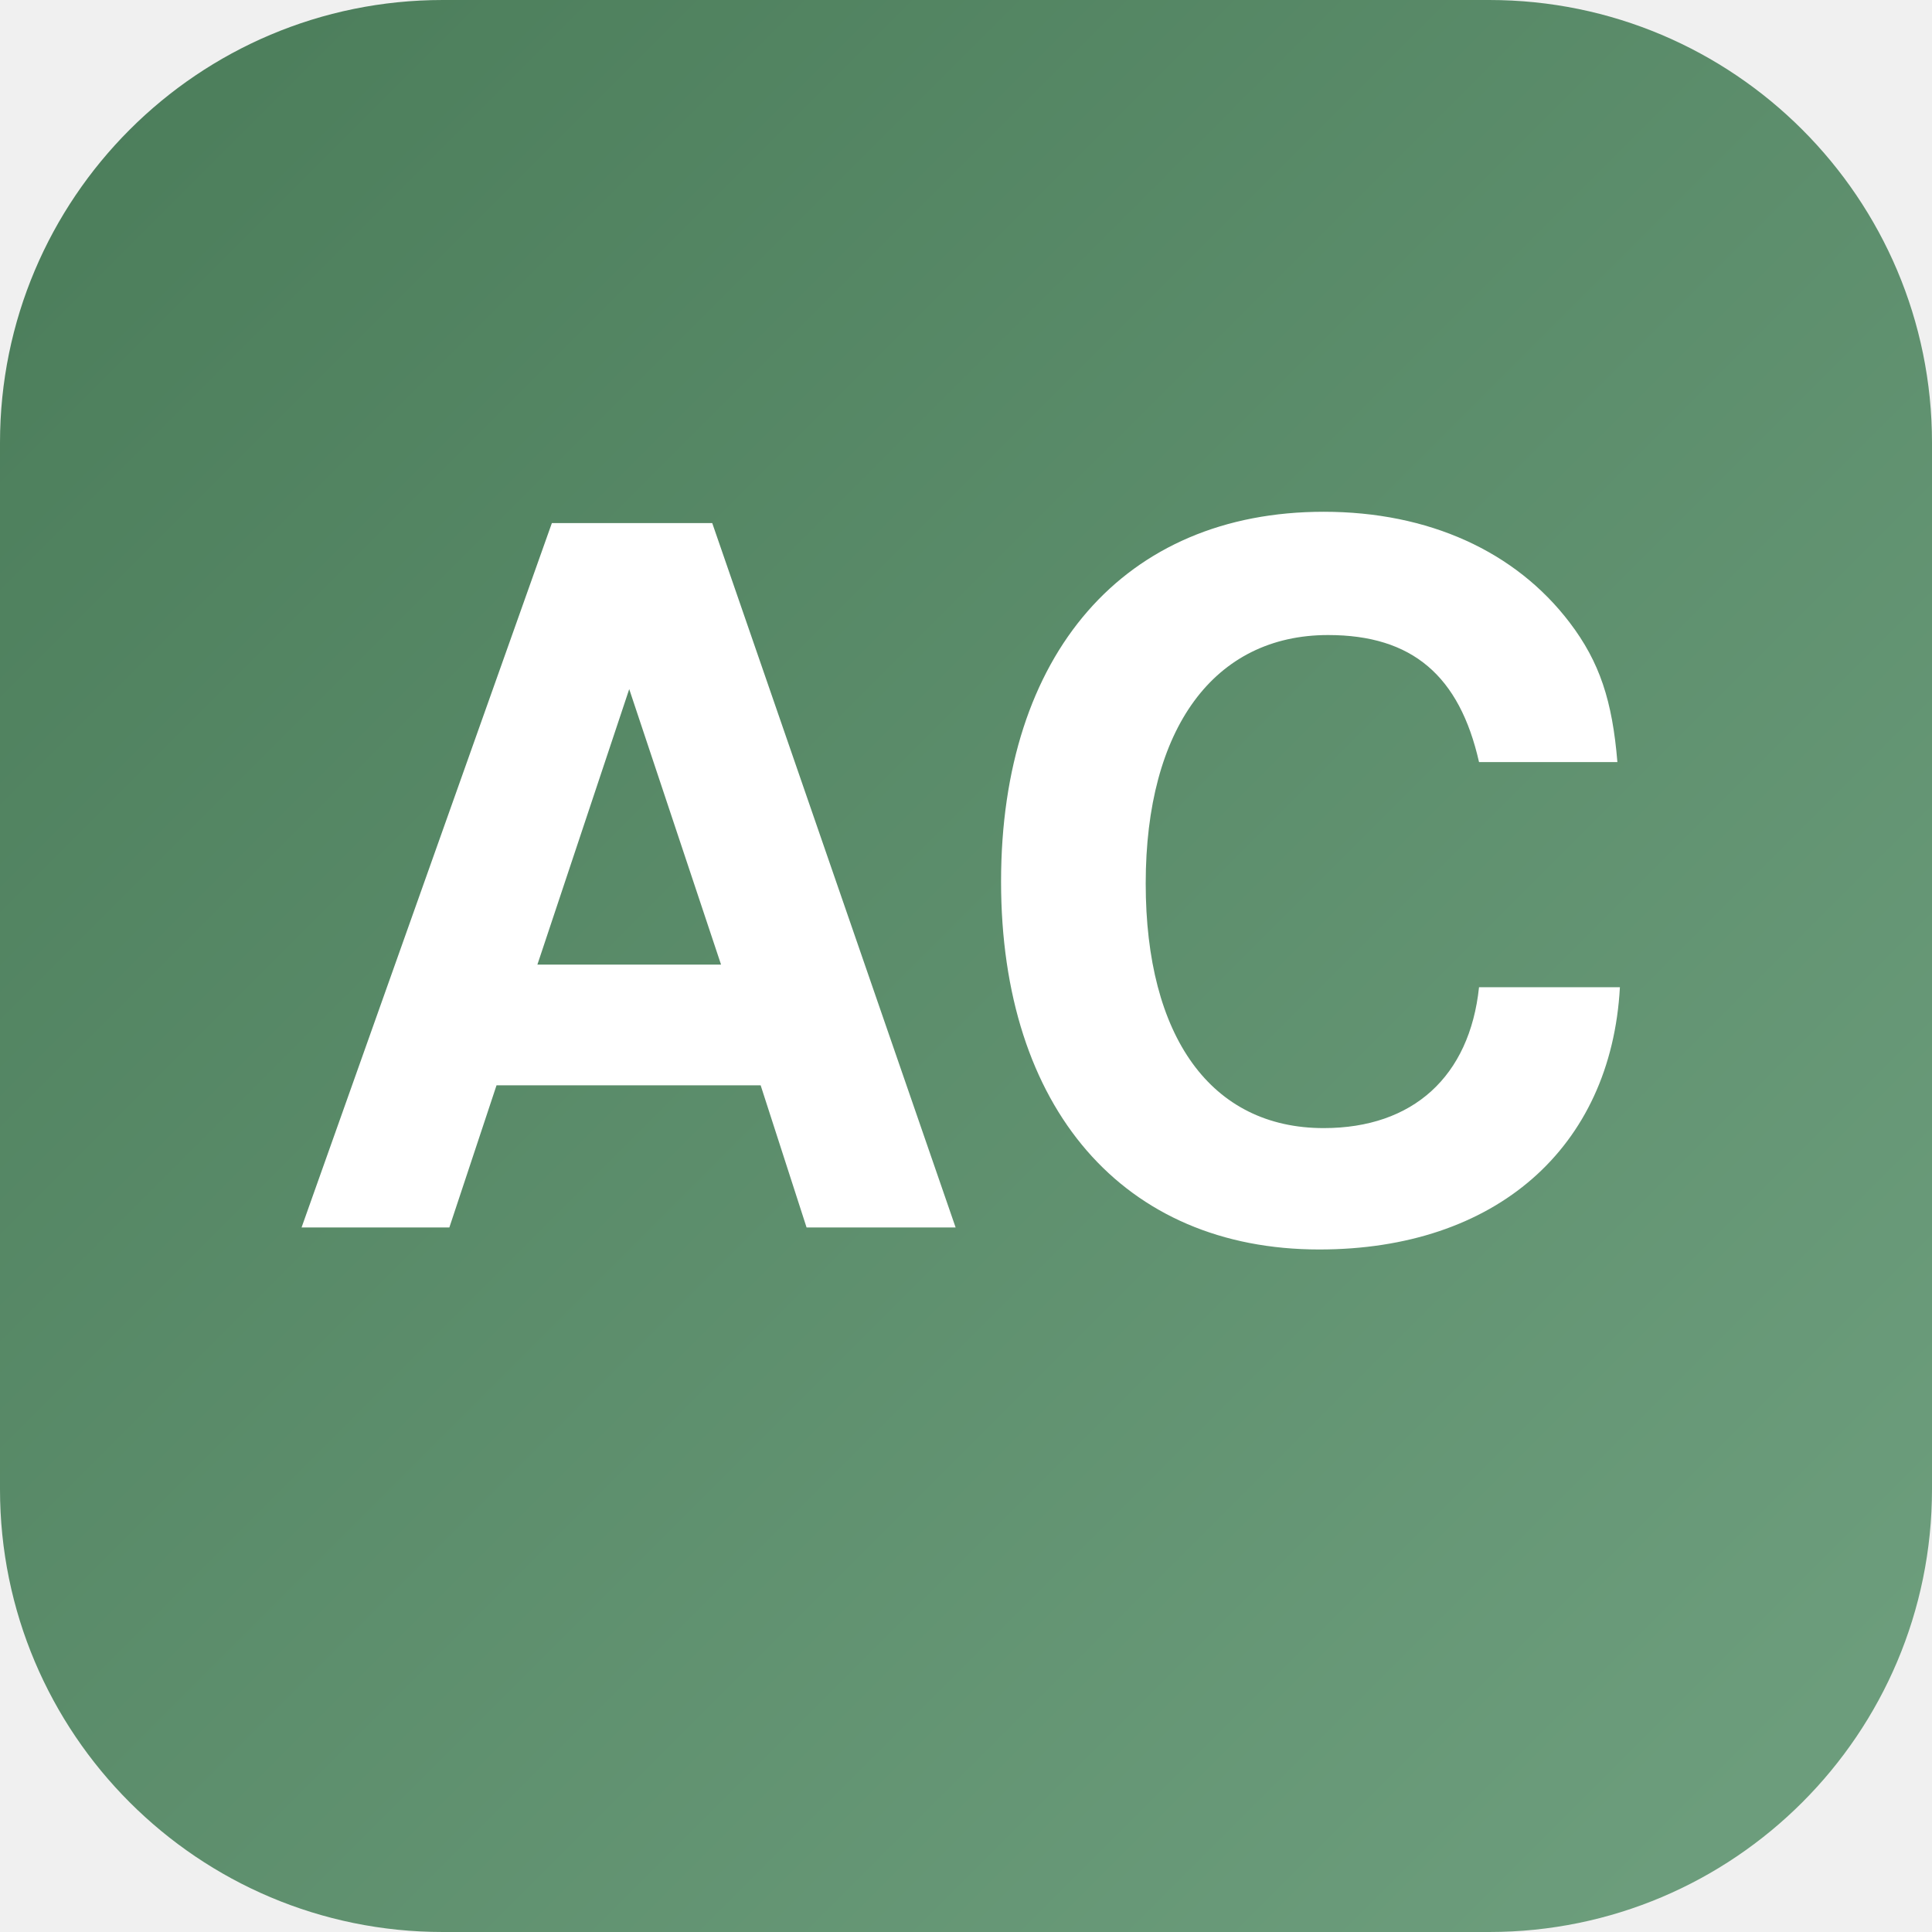
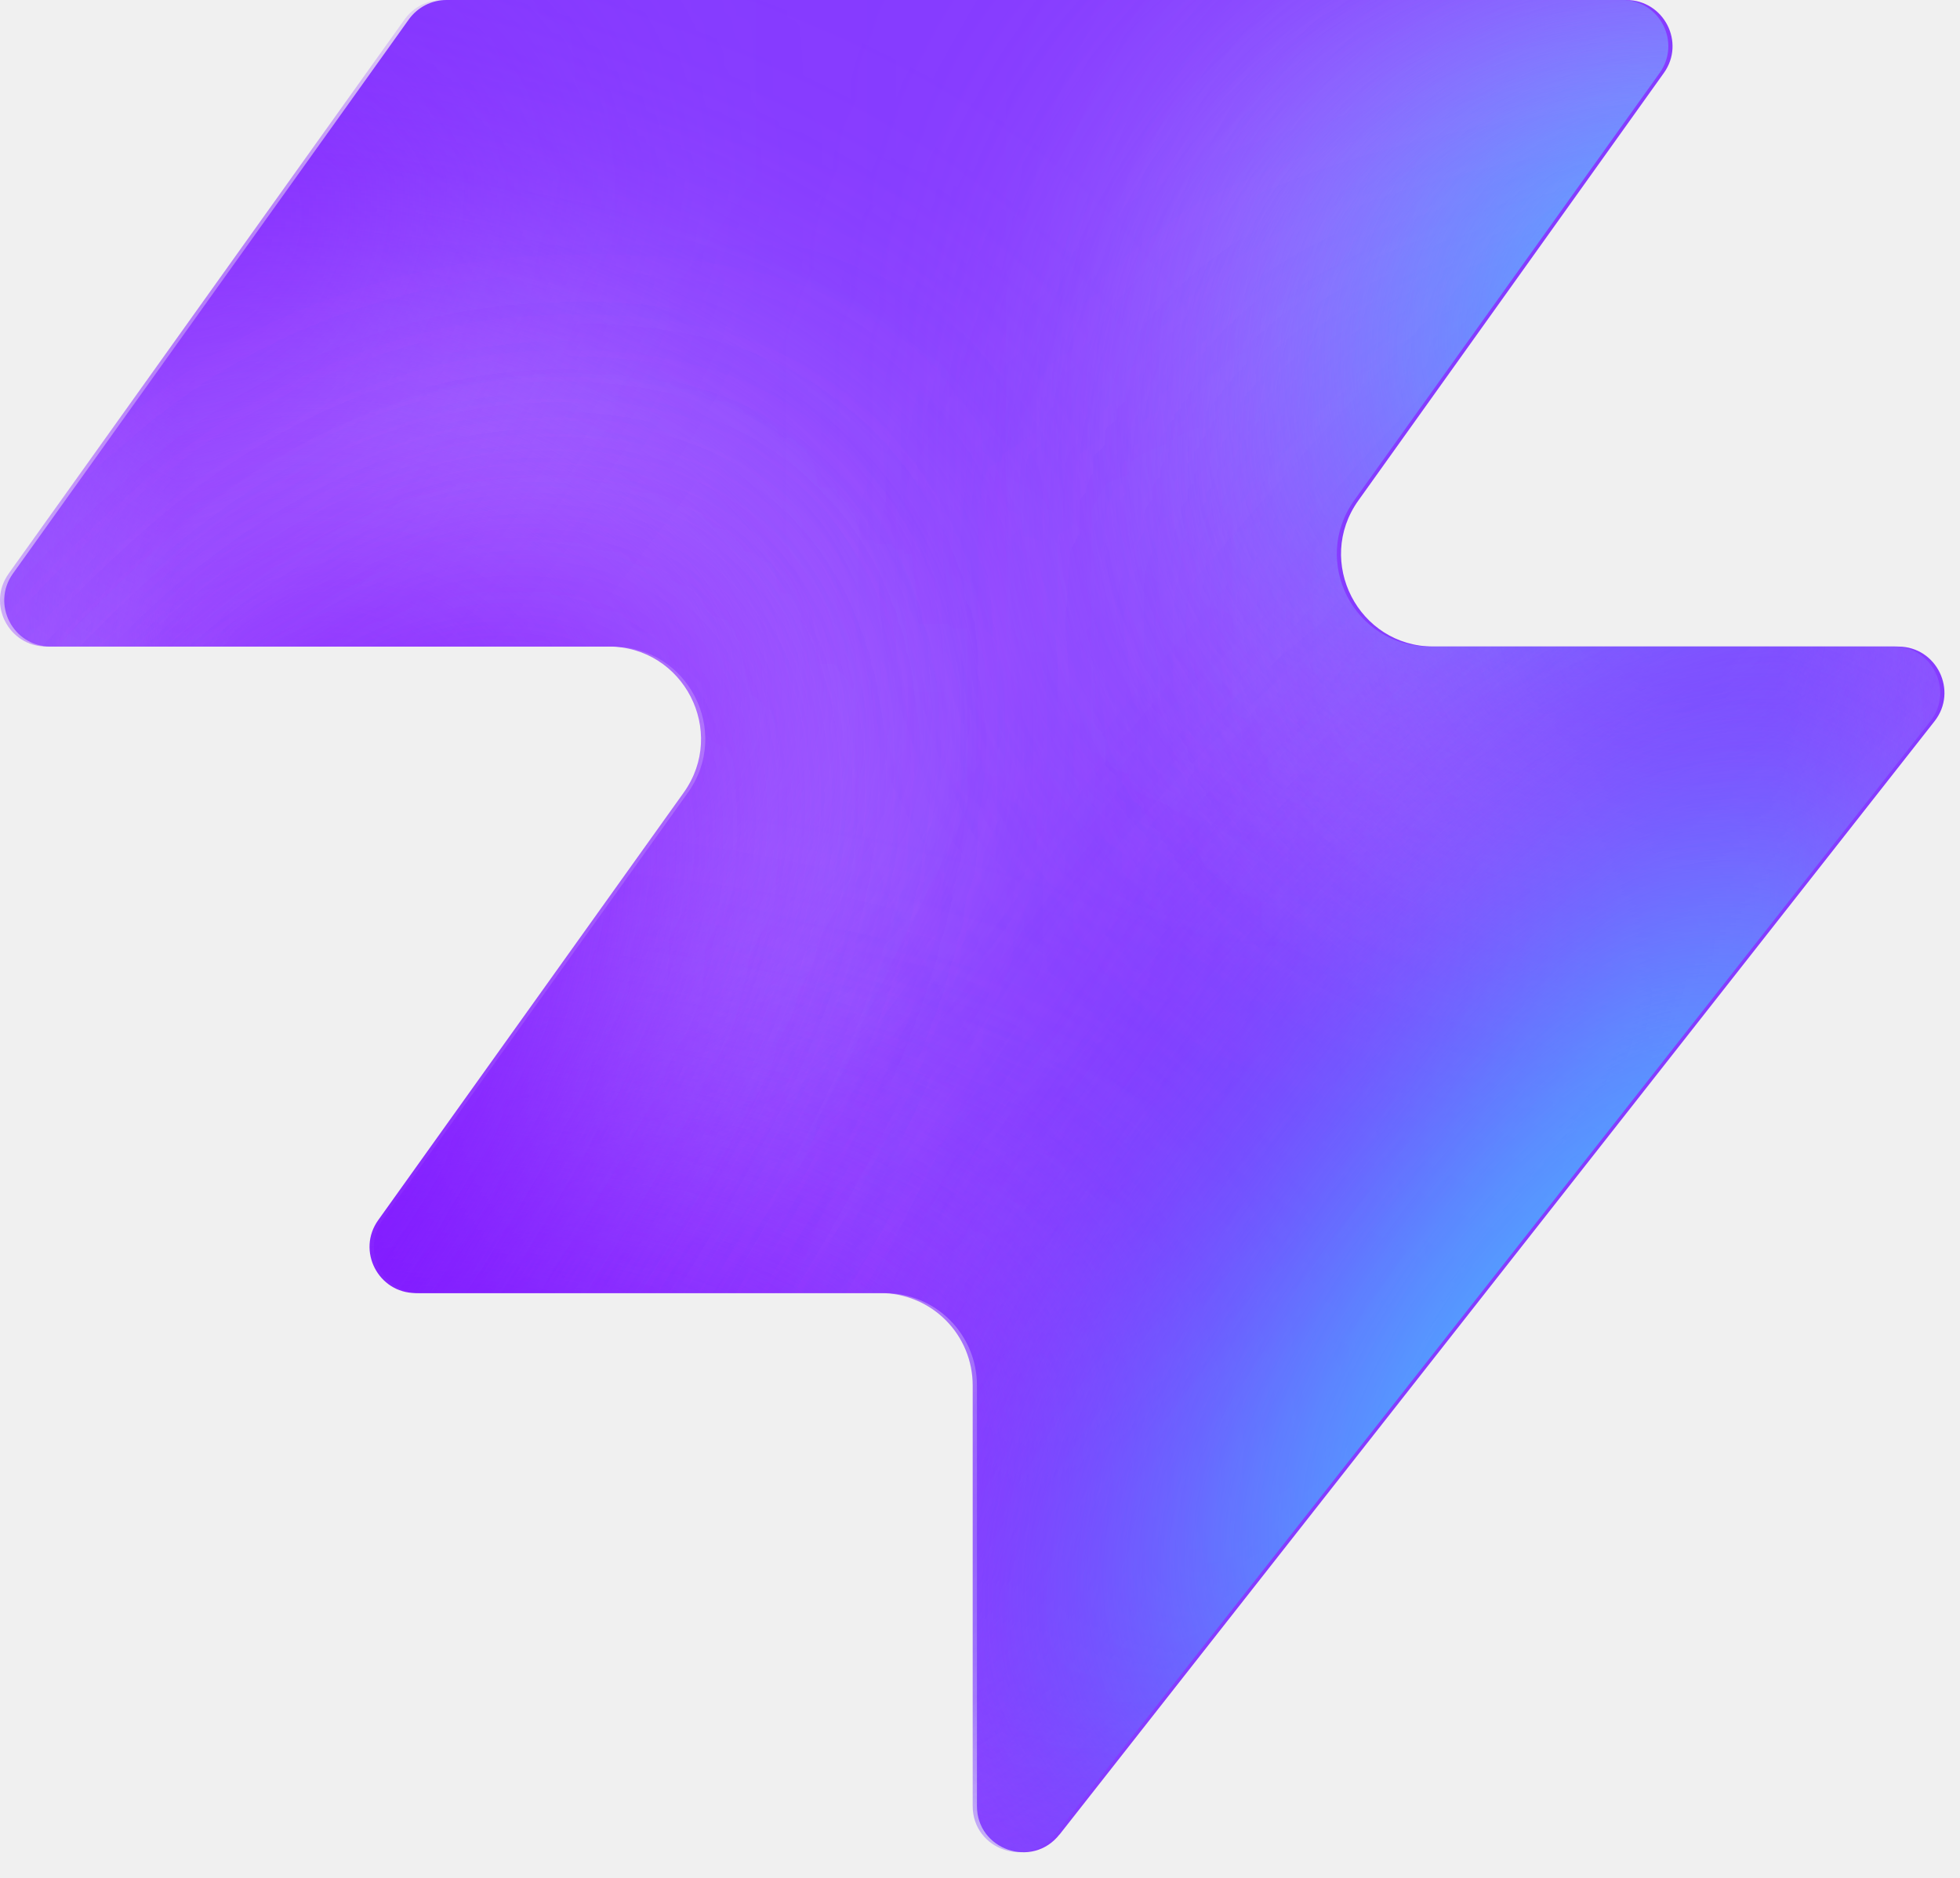
- <svg xmlns="http://www.w3.org/2000/svg" width="48" height="48" viewBox="0 0 48 48">
+ <svg xmlns="http://www.w3.org/2000/svg" width="48" height="46" fill="none" viewBox="0 0 48 46">
+   <path fill="#863bff" d="M25.946 44.938c-.664.845-2.021.375-2.021-.698V33.937a2.26 2.26 0 0 0-2.262-2.262H10.287c-.92 0-1.456-1.04-.92-1.788l7.48-10.471c1.07-1.497 0-3.578-1.842-3.578H1.237c-.92 0-1.456-1.04-.92-1.788L10.013.474c.214-.297.556-.474.92-.474h28.894c.92 0 1.456 1.04.92 1.788l-7.48 10.471c-1.07 1.498 0 3.579 1.842 3.579h11.377c.943 0 1.473 1.088.89 1.83L25.947 44.94z" style="fill:#863bff;fill:color(display-p3 .525 .23 1);fill-opacity:1" />
+   <mask id="a" width="48" height="46" x="0" y="0" maskUnits="userSpaceOnUse" style="mask-type:alpha">
+     <path fill="#000" d="M25.842 44.938c-.664.844-2.021.375-2.021-.698V33.937a2.26 2.26 0 0 0-2.262-2.262H10.183c-.92 0-1.456-1.04-.92-1.788l7.48-10.471c1.07-1.498 0-3.579-1.842-3.579H1.133c-.92 0-1.456-1.04-.92-1.787L9.91.473c.214-.297.556-.474.92-.474h28.894c.92 0 1.456 1.04.92 1.788l-7.48 10.471c-1.07 1.498 0 3.578 1.842 3.578h11.377c.943 0 1.473 1.088.89 1.832L25.843 44.94z" style="fill:#000;fill-opacity:1" />
+   </mask>
+   <g mask="url(#a)">
+     <g filter="url(#b)">
+       <ellipse cx="5.508" cy="14.704" fill="#ede6ff" rx="5.508" ry="14.704" style="fill:#ede6ff;fill:color(display-p3 .927 .903 1);fill-opacity:1" transform="matrix(.00324 1 1 -.00324 -4.47 31.516)" />
+     </g>
+     <g filter="url(#c)">
+       <ellipse cx="10.399" cy="29.851" fill="#ede6ff" rx="10.399" ry="29.851" style="fill:#ede6ff;fill:color(display-p3 .927 .903 1);fill-opacity:1" transform="matrix(.00324 1 1 -.00324 -39.328 7.883)" />
+     </g>
+     <g filter="url(#d)">
+       <ellipse cx="5.508" cy="30.487" fill="#7e14ff" rx="5.508" ry="30.487" style="fill:#7e14ff;fill:color(display-p3 .492 .077 1);fill-opacity:1" transform="rotate(89.814 -25.913 -14.639)scale(1 -1)" />
+     </g>
+     <g filter="url(#e)">
+       <ellipse cx="5.508" cy="30.599" fill="#7e14ff" rx="5.508" ry="30.599" style="fill:#7e14ff;fill:color(display-p3 .492 .077 1);fill-opacity:1" transform="rotate(89.814 -32.644 -3.334)scale(1 -1)" />
+     </g>
+     <g filter="url(#f)">
+       <ellipse cx="5.508" cy="30.599" fill="#7e14ff" rx="5.508" ry="30.599" style="fill:#7e14ff;fill:color(display-p3 .492 .077 1);fill-opacity:1" transform="matrix(.00324 1 1 -.00324 -34.34 30.47)" />
+     </g>
+     <g filter="url(#g)">
+       <ellipse cx="14.072" cy="22.078" fill="#ede6ff" rx="14.072" ry="22.078" style="fill:#ede6ff;fill:color(display-p3 .927 .903 1);fill-opacity:1" transform="rotate(93.35 24.506 48.493)scale(-1 1)" />
+     </g>
+     <g filter="url(#h)">
+       <ellipse cx="3.47" cy="21.501" fill="#7e14ff" rx="3.47" ry="21.501" style="fill:#7e14ff;fill:color(display-p3 .492 .077 1);fill-opacity:1" transform="rotate(89.009 28.708 47.59)scale(-1 1)" />
+     </g>
+     <g filter="url(#i)">
+       <ellipse cx="3.47" cy="21.501" fill="#7e14ff" rx="3.47" ry="21.501" style="fill:#7e14ff;fill:color(display-p3 .492 .077 1);fill-opacity:1" transform="rotate(89.009 28.708 47.59)scale(-1 1)" />
+     </g>
+     <g filter="url(#j)">
+       <ellipse cx=".387" cy="8.972" fill="#7e14ff" rx="4.407" ry="29.108" style="fill:#7e14ff;fill:color(display-p3 .492 .077 1);fill-opacity:1" transform="rotate(39.51 .387 8.972)" />
+     </g>
+     <g filter="url(#k)">
+       <ellipse cx="47.523" cy="-6.092" fill="#7e14ff" rx="4.407" ry="29.108" style="fill:#7e14ff;fill:color(display-p3 .492 .077 1);fill-opacity:1" transform="rotate(37.892 47.523 -6.092)" />
+     </g>
+     <g filter="url(#l)">
+       <ellipse cx="41.412" cy="6.333" fill="#47bfff" rx="5.971" ry="9.665" style="fill:#47bfff;fill:color(display-p3 .28 .748 1);fill-opacity:1" transform="rotate(37.892 41.412 6.333)" />
+     </g>
+     <g filter="url(#m)">
+       <ellipse cx="-1.879" cy="38.332" fill="#7e14ff" rx="4.407" ry="29.108" style="fill:#7e14ff;fill:color(display-p3 .492 .077 1);fill-opacity:1" transform="rotate(37.892 -1.88 38.332)" />
+     </g>
+     <g filter="url(#n)">
+       <ellipse cx="-1.879" cy="38.332" fill="#7e14ff" rx="4.407" ry="29.108" style="fill:#7e14ff;fill:color(display-p3 .492 .077 1);fill-opacity:1" transform="rotate(37.892 -1.88 38.332)" />
+     </g>
+     <g filter="url(#o)">
+       <ellipse cx="35.651" cy="29.907" fill="#7e14ff" rx="4.407" ry="29.108" style="fill:#7e14ff;fill:color(display-p3 .492 .077 1);fill-opacity:1" transform="rotate(37.892 35.651 29.907)" />
+     </g>
+     <g filter="url(#p)">
+       <ellipse cx="38.418" cy="32.4" fill="#47bfff" rx="5.971" ry="15.297" style="fill:#47bfff;fill:color(display-p3 .28 .748 1);fill-opacity:1" transform="rotate(37.892 38.418 32.4)" />
+     </g>
+   </g>
  <defs>
-     <linearGradient id="ac" x1="0" y1="0" x2="48" y2="48" gradientUnits="userSpaceOnUse">
-       <stop offset="0" stop-color="#4a7c59" />
-       <stop offset="1" stop-color="#6fa07f" />
-     </linearGradient>
+     <filter id="b" width="60.045" height="41.654" x="-19.77" y="16.149" color-interpolation-filters="sRGB" filterUnits="userSpaceOnUse">
+       <feFlood flood-opacity="0" result="BackgroundImageFix" />
+       <feBlend in="SourceGraphic" in2="BackgroundImageFix" result="shape" />
+       <feGaussianBlur result="effect1_foregroundBlur_2002_17158" stdDeviation="7.659" />
+     </filter>
+     <filter id="c" width="90.34" height="51.437" x="-54.613" y="-7.533" color-interpolation-filters="sRGB" filterUnits="userSpaceOnUse">
+       <feFlood flood-opacity="0" result="BackgroundImageFix" />
+       <feBlend in="SourceGraphic" in2="BackgroundImageFix" result="shape" />
+       <feGaussianBlur result="effect1_foregroundBlur_2002_17158" stdDeviation="7.659" />
+     </filter>
+     <filter id="d" width="79.355" height="29.4" x="-49.64" y="2.03" color-interpolation-filters="sRGB" filterUnits="userSpaceOnUse">
+       <feFlood flood-opacity="0" result="BackgroundImageFix" />
+       <feBlend in="SourceGraphic" in2="BackgroundImageFix" result="shape" />
+       <feGaussianBlur result="effect1_foregroundBlur_2002_17158" stdDeviation="4.596" />
+     </filter>
+     <filter id="e" width="79.579" height="29.4" x="-45.045" y="20.029" color-interpolation-filters="sRGB" filterUnits="userSpaceOnUse">
+       <feFlood flood-opacity="0" result="BackgroundImageFix" />
+       <feBlend in="SourceGraphic" in2="BackgroundImageFix" result="shape" />
+       <feGaussianBlur result="effect1_foregroundBlur_2002_17158" stdDeviation="4.596" />
+     </filter>
+     <filter id="f" width="79.579" height="29.4" x="-43.513" y="21.178" color-interpolation-filters="sRGB" filterUnits="userSpaceOnUse">
+       <feFlood flood-opacity="0" result="BackgroundImageFix" />
+       <feBlend in="SourceGraphic" in2="BackgroundImageFix" result="shape" />
+       <feGaussianBlur result="effect1_foregroundBlur_2002_17158" stdDeviation="4.596" />
+     </filter>
+     <filter id="g" width="74.749" height="58.852" x="15.756" y="-17.901" color-interpolation-filters="sRGB" filterUnits="userSpaceOnUse">
+       <feFlood flood-opacity="0" result="BackgroundImageFix" />
+       <feBlend in="SourceGraphic" in2="BackgroundImageFix" result="shape" />
+       <feGaussianBlur result="effect1_foregroundBlur_2002_17158" stdDeviation="7.659" />
+     </filter>
+     <filter id="h" width="61.377" height="25.362" x="23.548" y="2.284" color-interpolation-filters="sRGB" filterUnits="userSpaceOnUse">
+       <feFlood flood-opacity="0" result="BackgroundImageFix" />
+       <feBlend in="SourceGraphic" in2="BackgroundImageFix" result="shape" />
+       <feGaussianBlur result="effect1_foregroundBlur_2002_17158" stdDeviation="4.596" />
+     </filter>
+     <filter id="i" width="61.377" height="25.362" x="23.548" y="2.284" color-interpolation-filters="sRGB" filterUnits="userSpaceOnUse">
+       <feFlood flood-opacity="0" result="BackgroundImageFix" />
+       <feBlend in="SourceGraphic" in2="BackgroundImageFix" result="shape" />
+       <feGaussianBlur result="effect1_foregroundBlur_2002_17158" stdDeviation="4.596" />
+     </filter>
+     <filter id="j" width="56.045" height="63.649" x="-27.636" y="-22.853" color-interpolation-filters="sRGB" filterUnits="userSpaceOnUse">
+       <feFlood flood-opacity="0" result="BackgroundImageFix" />
+       <feBlend in="SourceGraphic" in2="BackgroundImageFix" result="shape" />
+       <feGaussianBlur result="effect1_foregroundBlur_2002_17158" stdDeviation="4.596" />
+     </filter>
+     <filter id="k" width="54.814" height="64.646" x="20.116" y="-38.415" color-interpolation-filters="sRGB" filterUnits="userSpaceOnUse">
+       <feFlood flood-opacity="0" result="BackgroundImageFix" />
+       <feBlend in="SourceGraphic" in2="BackgroundImageFix" result="shape" />
+       <feGaussianBlur result="effect1_foregroundBlur_2002_17158" stdDeviation="4.596" />
+     </filter>
+     <filter id="l" width="33.541" height="35.313" x="24.641" y="-11.323" color-interpolation-filters="sRGB" filterUnits="userSpaceOnUse">
+       <feFlood flood-opacity="0" result="BackgroundImageFix" />
+       <feBlend in="SourceGraphic" in2="BackgroundImageFix" result="shape" />
+       <feGaussianBlur result="effect1_foregroundBlur_2002_17158" stdDeviation="4.596" />
+     </filter>
+     <filter id="m" width="54.814" height="64.646" x="-29.286" y="6.009" color-interpolation-filters="sRGB" filterUnits="userSpaceOnUse">
+       <feFlood flood-opacity="0" result="BackgroundImageFix" />
+       <feBlend in="SourceGraphic" in2="BackgroundImageFix" result="shape" />
+       <feGaussianBlur result="effect1_foregroundBlur_2002_17158" stdDeviation="4.596" />
+     </filter>
+     <filter id="n" width="54.814" height="64.646" x="-29.286" y="6.009" color-interpolation-filters="sRGB" filterUnits="userSpaceOnUse">
+       <feFlood flood-opacity="0" result="BackgroundImageFix" />
+       <feBlend in="SourceGraphic" in2="BackgroundImageFix" result="shape" />
+       <feGaussianBlur result="effect1_foregroundBlur_2002_17158" stdDeviation="4.596" />
+     </filter>
+     <filter id="o" width="54.814" height="64.646" x="8.244" y="-2.416" color-interpolation-filters="sRGB" filterUnits="userSpaceOnUse">
+       <feFlood flood-opacity="0" result="BackgroundImageFix" />
+       <feBlend in="SourceGraphic" in2="BackgroundImageFix" result="shape" />
+       <feGaussianBlur result="effect1_foregroundBlur_2002_17158" stdDeviation="4.596" />
+     </filter>
+     <filter id="p" width="39.409" height="43.623" x="18.713" y="10.588" color-interpolation-filters="sRGB" filterUnits="userSpaceOnUse">
+       <feFlood flood-opacity="0" result="BackgroundImageFix" />
+       <feBlend in="SourceGraphic" in2="BackgroundImageFix" result="shape" />
+       <feGaussianBlur result="effect1_foregroundBlur_2002_17158" stdDeviation="4.596" />
+     </filter>
  </defs>
-   <rect width="48" height="48" rx="11" fill="url(#ac)" />
-   <text x="24" y="25" fill="#fff" font-family="Segoe UI, Helvetica, Arial, sans-serif" font-size="24" font-weight="700" letter-spacing="0.5" text-anchor="middle" dominant-baseline="central">AC</text>
</svg>
